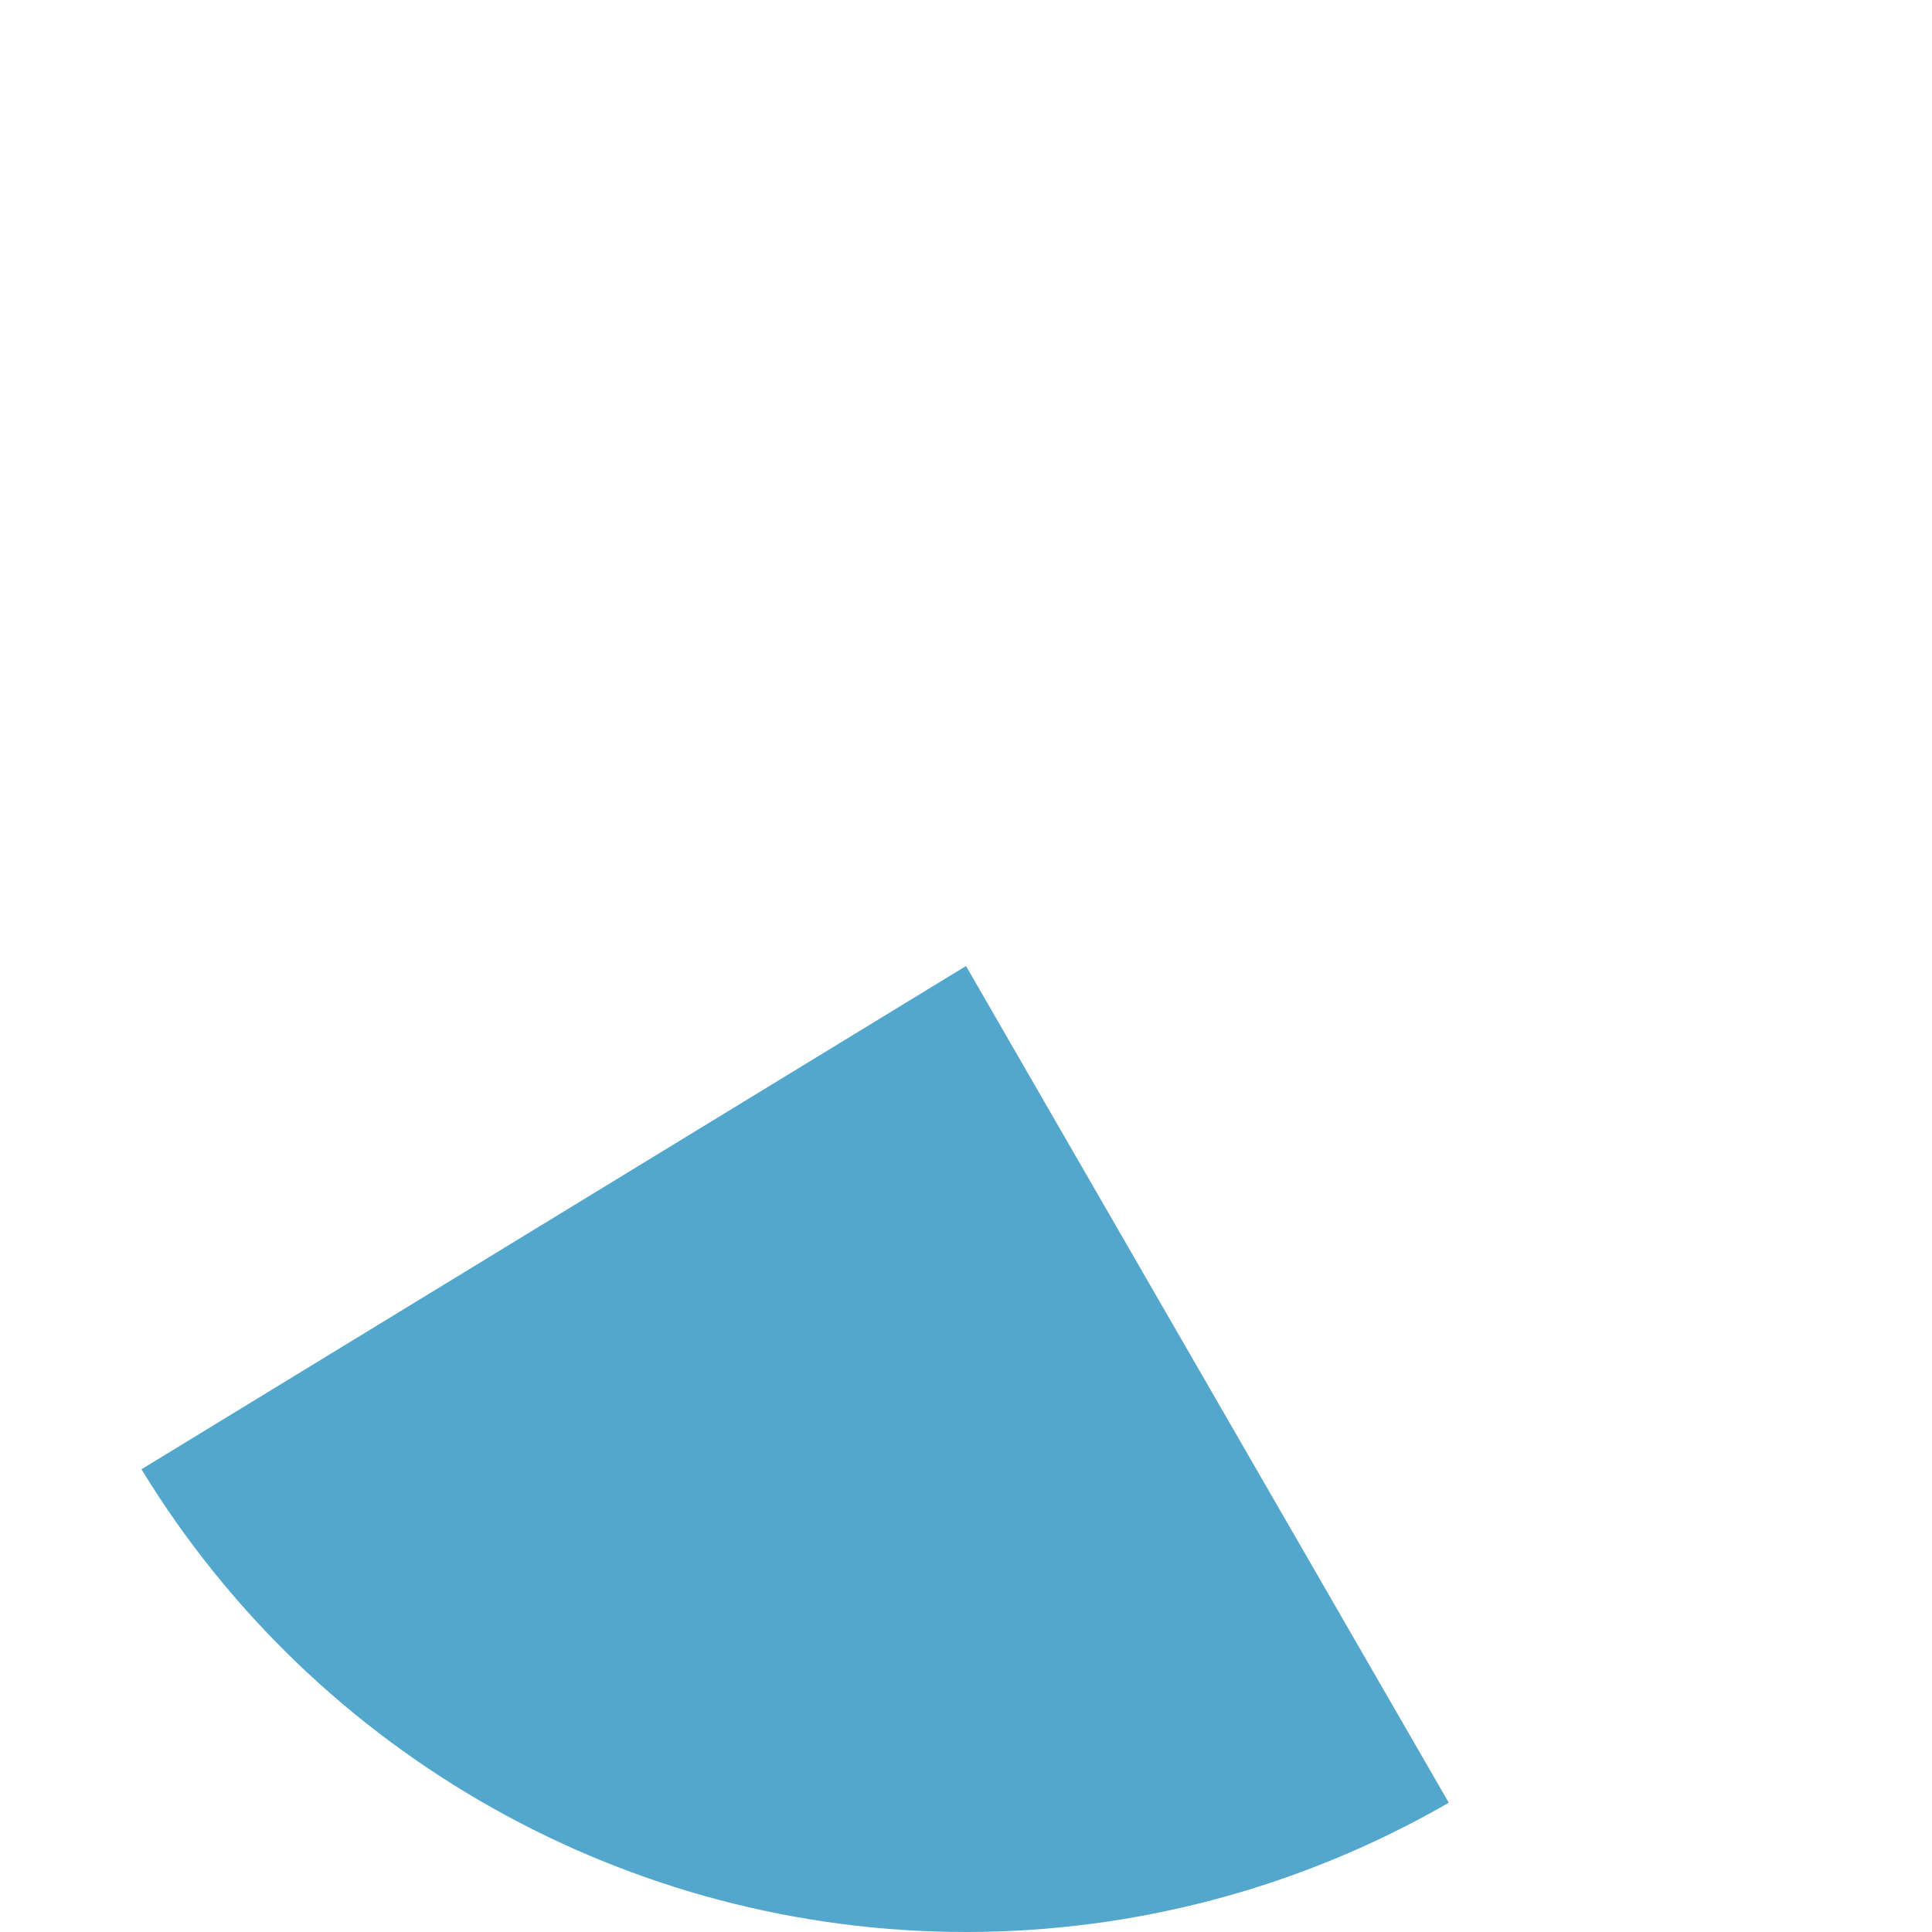
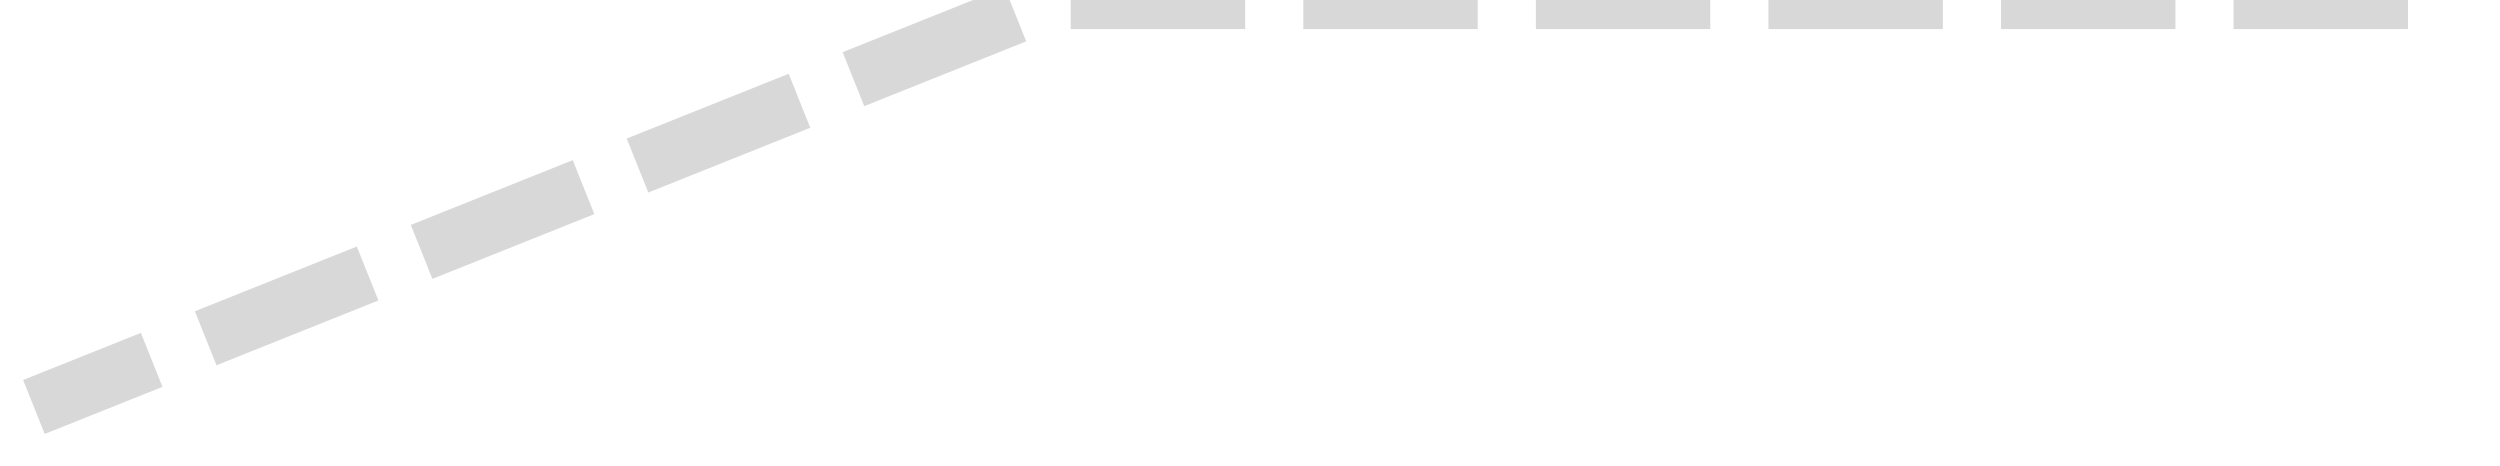
- <svg xmlns="http://www.w3.org/2000/svg" version="1.1" width="160px" height="160px">
-   <g transform="matrix(1 0 0 1 -757 -445 )">
-     <path d="M 768.715 566.679  L 837 525  L 876.982 594.293  C 864.825 601.307  851.036 605  837 605  C 809.115 605  783.243 590.481  768.715 566.679  Z " fill-rule="nonzero" fill="#027db4" stroke="none" fill-opacity="0.675" />
+ <svg xmlns="http://www.w3.org/2000/svg" version="1.1" width="43px" height="8px">
+   <g transform="matrix(1 0 0 1 -252 -672 )">
+     <path d="M 41.417 0  L 18.083 0  L 0.583 7  " stroke-width="1" stroke-dasharray="3,1" stroke="#d8d8d8" fill="none" transform="matrix(1 0 0 1 252 672 )" />
  </g>
</svg>
